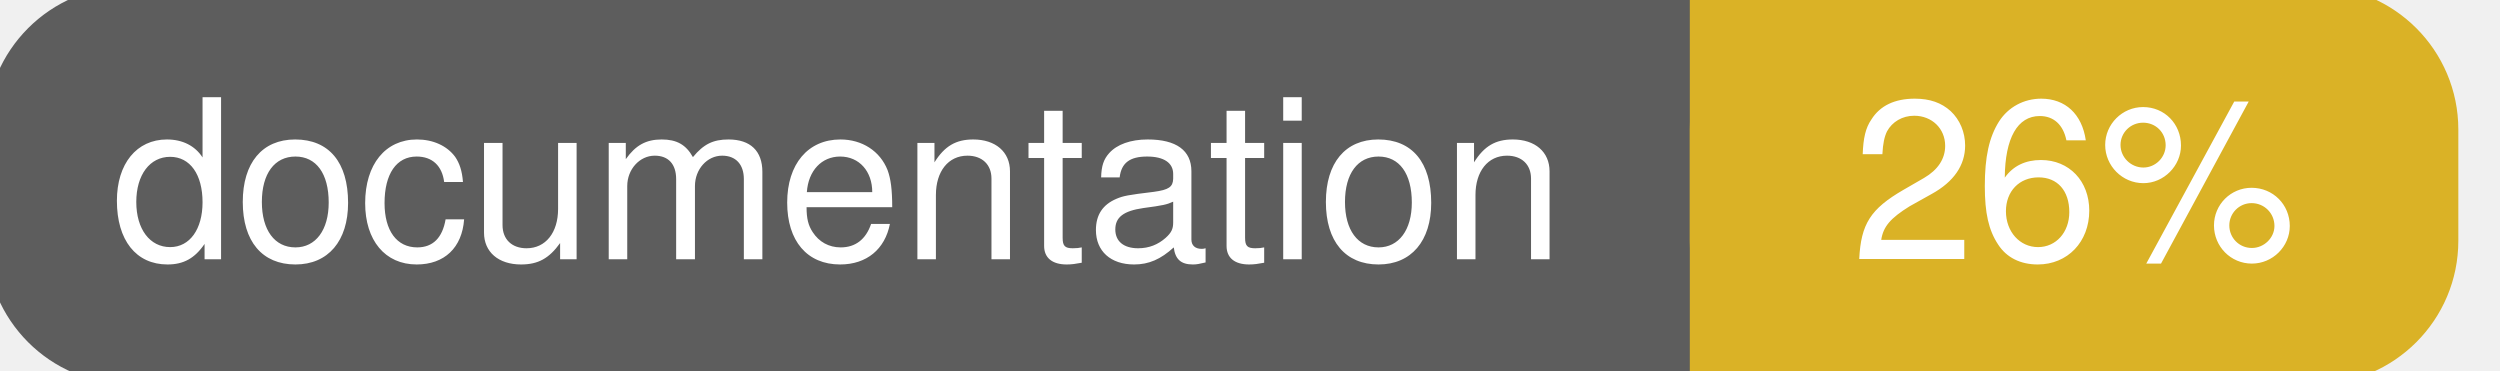
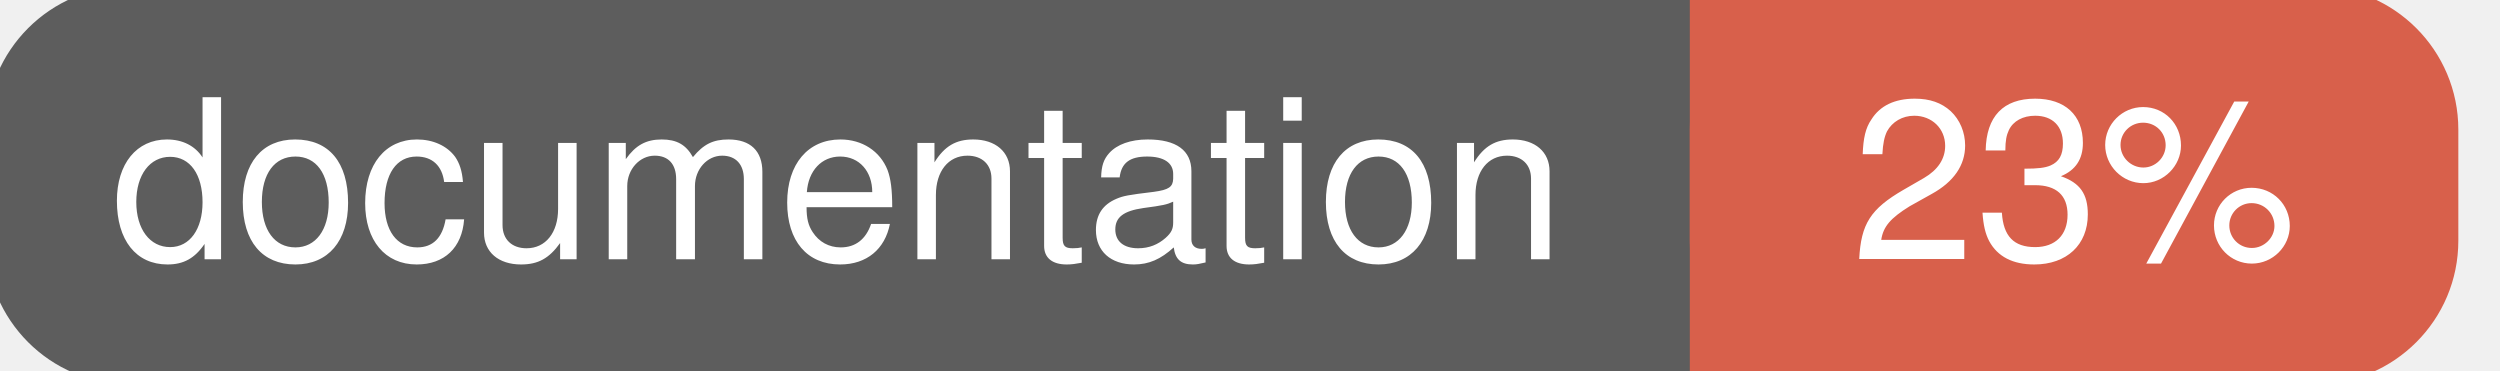
<svg xmlns="http://www.w3.org/2000/svg" width="135" height="20">
  <g>
    <rect id="svg_1" height="20" width="130" y="0" x="0" stroke-width="1.5" stroke="#5d5d5d" fill="#5d5d5d" rx="7" ry="7" />
-     <rect id="svg_2" height="20" width="40" y="0" x="92" stroke-width="1.5" stroke="#dab226" fill="#dab226" rx="7" ry="7" />
-     <rect id="svg_3" height="20" width="22" y="0" x="92" stroke-width="1.5" stroke="#dab226" fill="#dab226" />
+     <rect id="svg_2" height="20" width="40" y="0" x="92" stroke-width="1.5" stroke="#d8604b" fill="#d8604b" rx="7" ry="7" />
+     <rect id="svg_3" height="20" width="22" y="0" x="92" stroke-width="1.5" stroke="#d8604b" fill="#d8604b" />
    <text xml:space="preserve" text-anchor="start" font-family="Helvetica, Arial, sans-serif" font-size="12" id="svg_4" y="14" x="6" stroke-width="0" stroke="#5d5d5d" fill="#ffffff">documentation</text>
-     <text xml:space="preserve" text-anchor="middle" font-family="Helvetica, Arial, sans-serif" font-size="12" id="svg_5" y="14" x="112" stroke-width="0" stroke="#5d5d5d" fill="#ffffff" style="text-anchor: middle">26%</text>
+     <text xml:space="preserve" text-anchor="middle" font-family="Helvetica, Arial, sans-serif" font-size="12" id="svg_5" y="14" x="112" stroke-width="0" stroke="#5d5d5d" fill="#ffffff" style="text-anchor: middle">23%</text>
  </g>
</svg>
